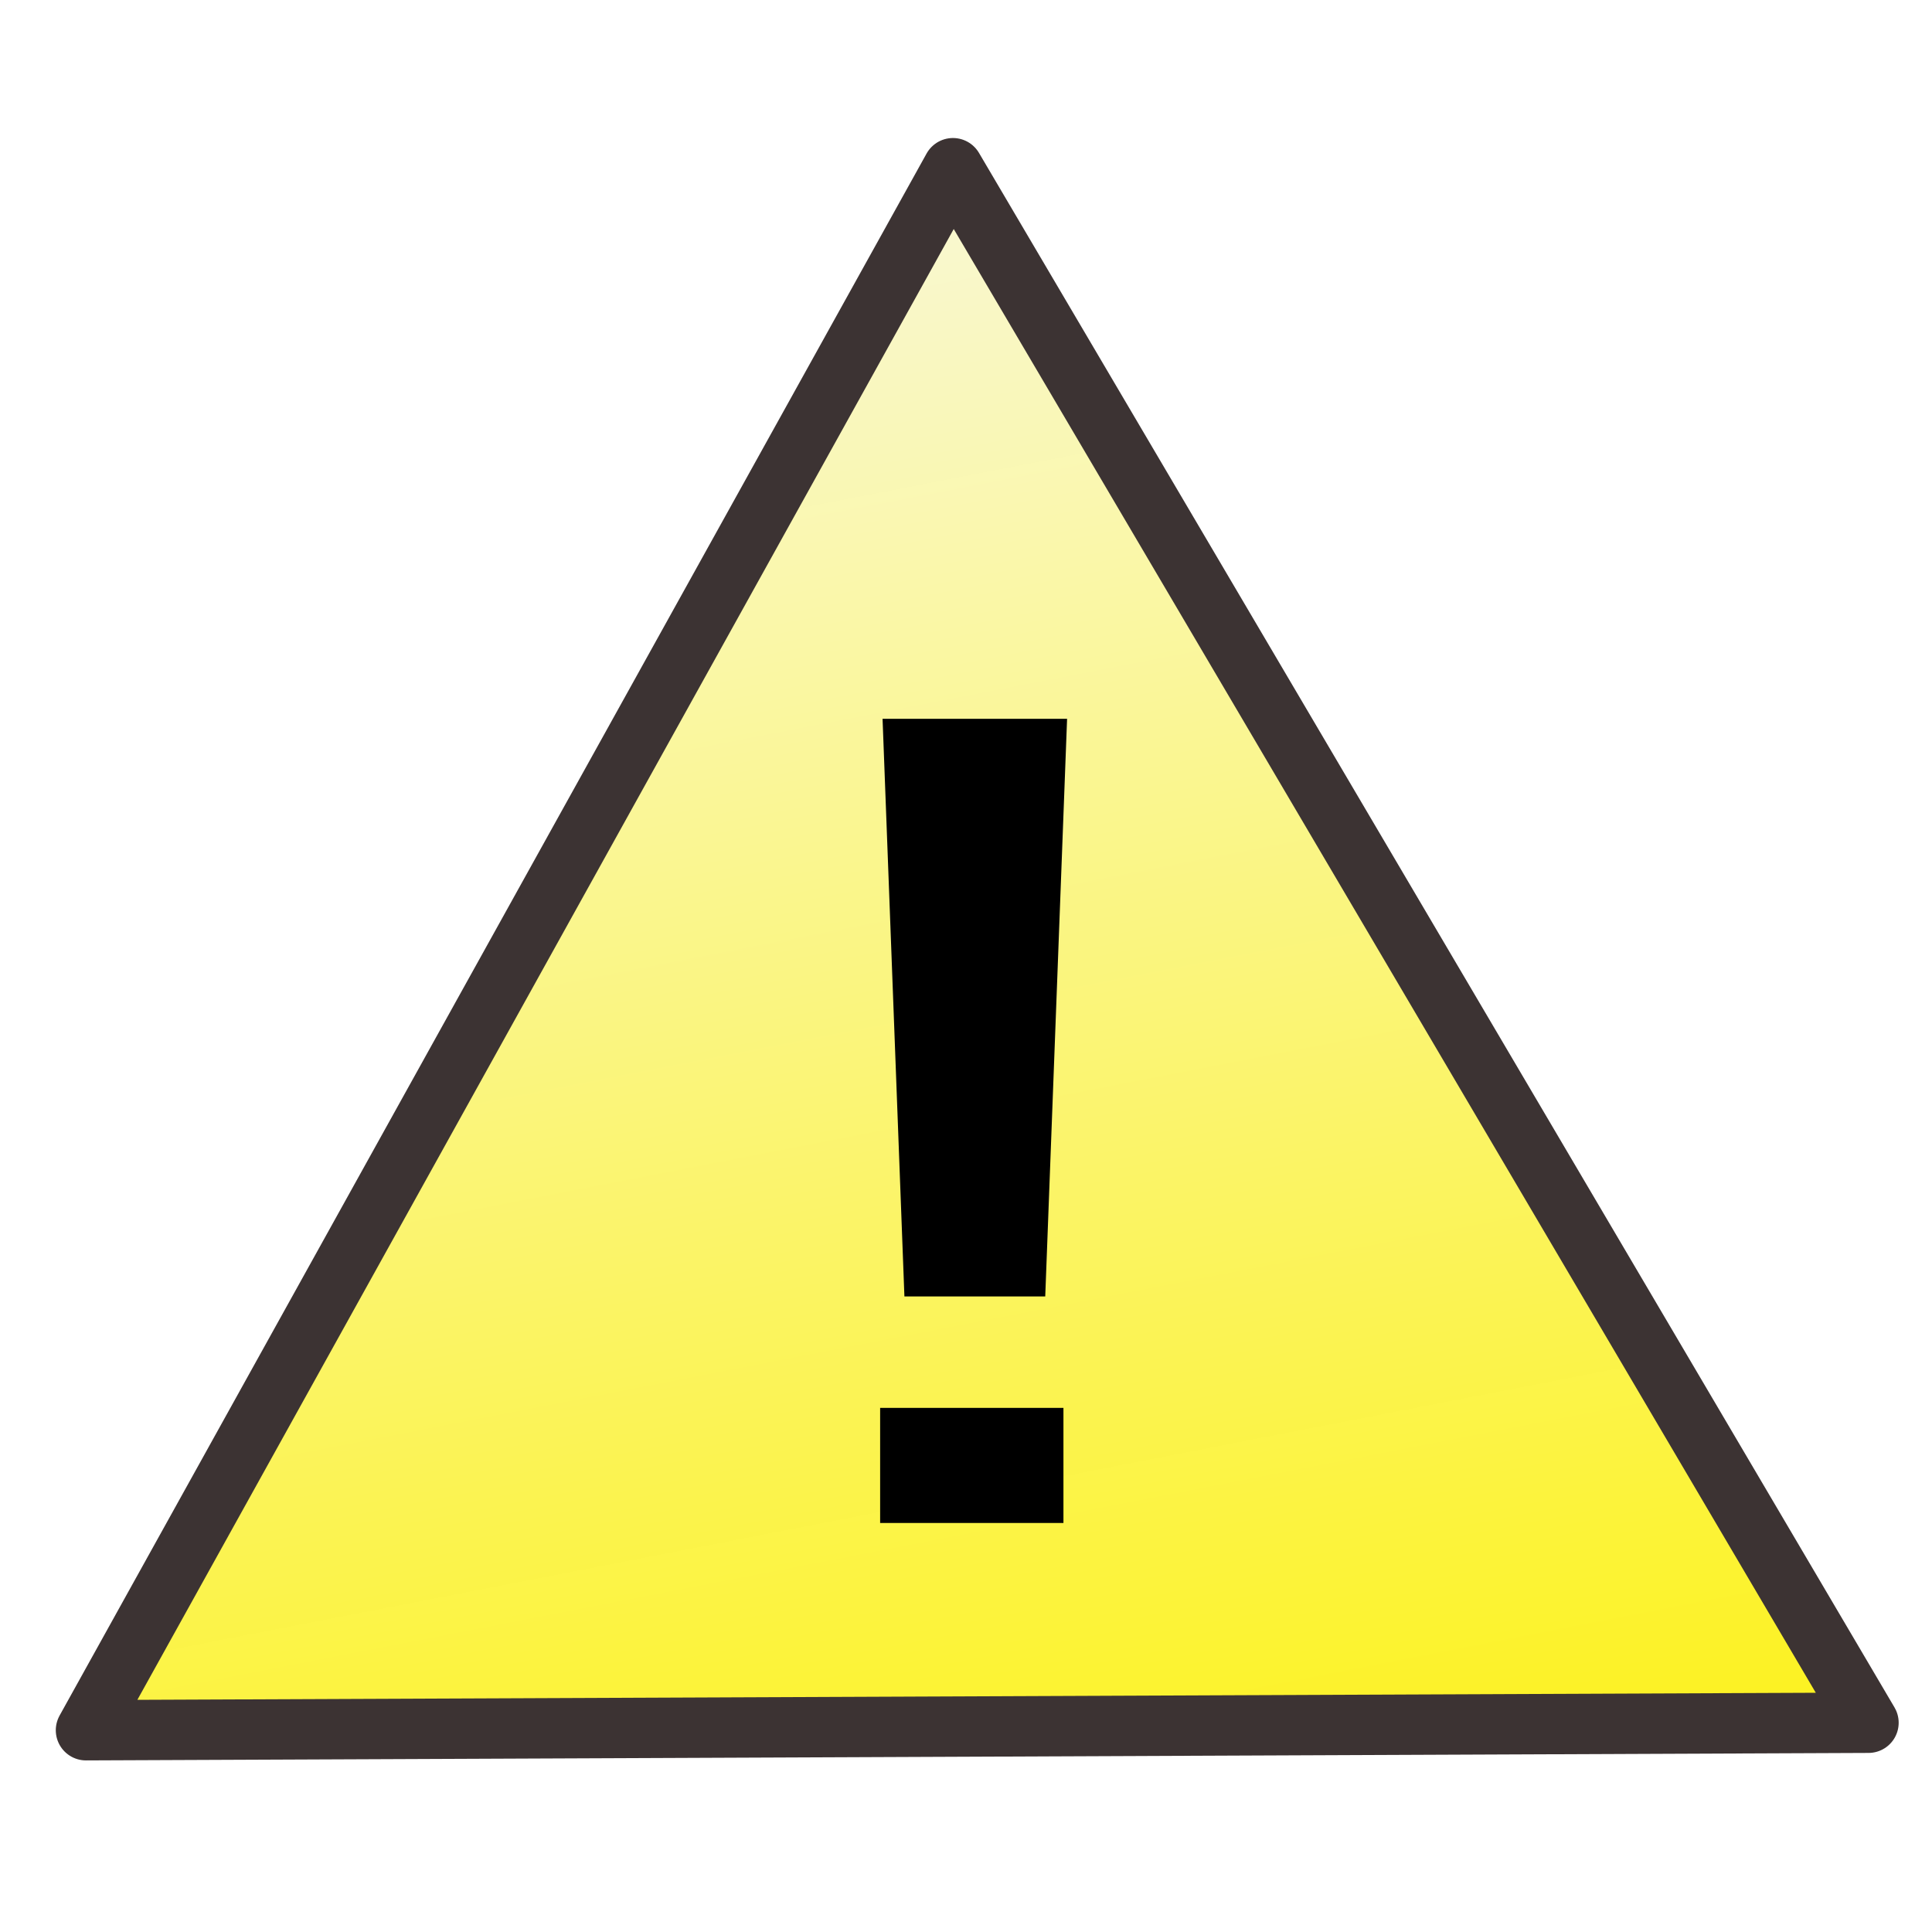
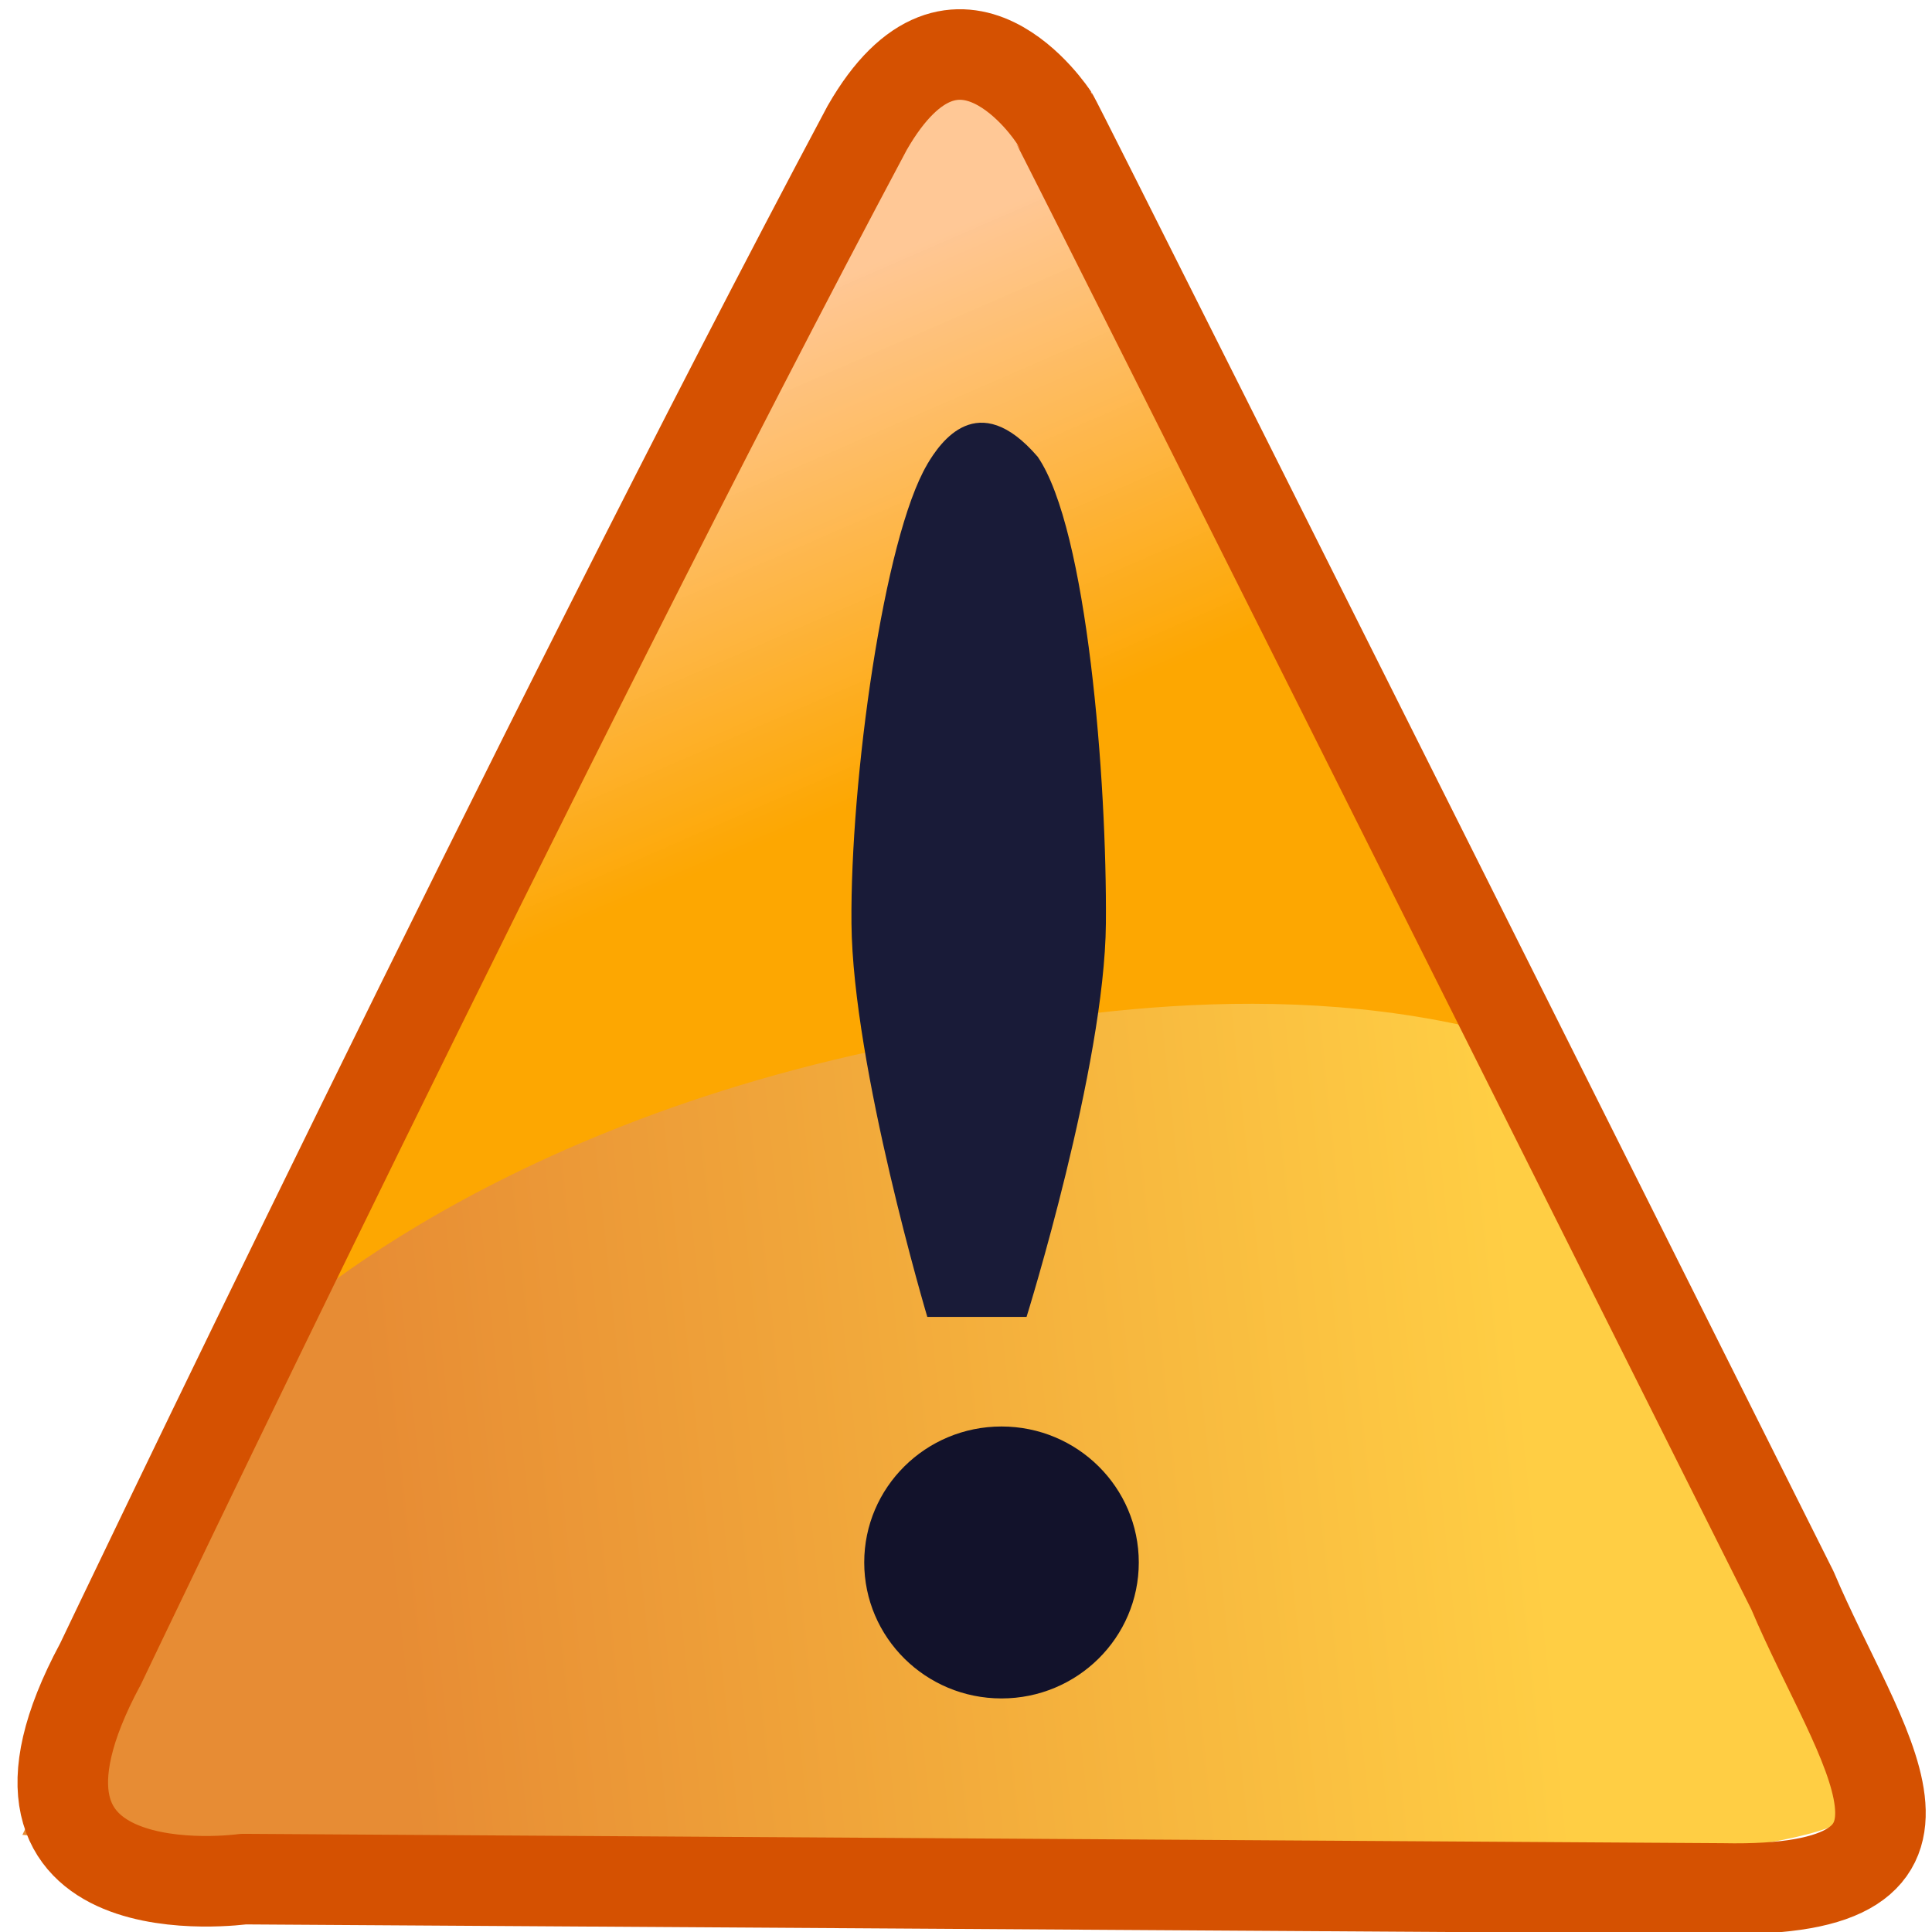
<svg xmlns="http://www.w3.org/2000/svg" xmlns:xlink="http://www.w3.org/1999/xlink" width="32" height="32" id="svg2" version="1.1">
  <defs id="defs4">
+     <linearGradient id="linearGradient4429">
+       <stop style="stop-color:#e78c34;stop-opacity:1;" offset="0" id="stop4431" />
+       <stop style="stop-color:#ffce44;stop-opacity:1" offset="1" id="stop4433" />
+     </linearGradient>
+     <linearGradient id="linearGradient4421">
+       <stop style="stop-color:#fda701;stop-opacity:1" offset="0" id="stop4423" />
+       <stop style="stop-color:#ffc693;stop-opacity:0.974;" offset="1" id="stop4425" />
+     </linearGradient>
+     <linearGradient id="linearGradient3905">
+       <stop id="stop3907" offset="0" style="stop-color:#ff8b61;stop-opacity:1;" />
+       <stop id="stop3909" offset="1" style="stop-color:#ff6600;stop-opacity:1" />
+     </linearGradient>
    <linearGradient id="linearGradient3674">
      <stop style="stop-color:#f9f9ea;stop-opacity:1;" offset="0" id="stop3676" />
      <stop style="stop-color:#fcf10d;stop-opacity:0.992;" offset="1" id="stop3678" />
    </linearGradient>
    <linearGradient id="linearGradient3596">
      <stop style="stop-color:#ffff00;stop-opacity:1;" offset="0" id="stop3598" />
      <stop style="stop-color:#ededd2;stop-opacity:0.991;" offset="1" id="stop3600" />
    </linearGradient>
    <linearGradient id="linearGradient3759">
      <stop style="stop-color:#0f1934;stop-opacity:1;" offset="0" id="stop3761" />
      <stop style="stop-color:#0f1123;stop-opacity:1;" offset="1" id="stop3763" />
    </linearGradient>
-     <linearGradient xlink:href="#linearGradient3674" id="linearGradient3680" x1="13.117" y1="1020.362" x2="19.564" y2="1053.538" gradientUnits="userSpaceOnUse" />
+     <linearGradient xlink:href="#linearGradient3674" id="linearGradient3680" x1="13.117" y1="1020.362" x2="19.564" y2="1053.538" gradientUnits="userSpaceOnUse" gradientTransform="translate(35.40425,-0.9284333)" />
+     <linearGradient xlink:href="#linearGradient3674-9" id="linearGradient3680-0" x1="23.639" y1="1029.832" x2="-9.472" y2="1043.994" gradientUnits="userSpaceOnUse" gradientTransform="matrix(1.12749,0,0,1.174206,-0.902884,-180.9565)" />
+     <linearGradient id="linearGradient3674-9">
+       <stop style="stop-color:#ffffff;stop-opacity:1" offset="0" id="stop3676-8" />
+       <stop style="stop-color:#90bbd4;stop-opacity:1;" offset="1" id="stop3678-3" />
+     </linearGradient>
+     <linearGradient xlink:href="#linearGradient4429" id="linearGradient4435" x1="7.056" y1="1045.028" x2="25.253" y2="1043.171" gradientUnits="userSpaceOnUse" gradientTransform="matrix(1.044681,0,0,1,-1.115832,0)" />
+     <linearGradient xlink:href="#linearGradient4421" id="linearGradient4439" gradientUnits="userSpaceOnUse" x1="13.599" y1="1040.29" x2="8.159" y2="1028.514" gradientTransform="matrix(0.6587209,0,0,0.6210301,5.347237,387.5925)" />
  </defs>
  <g id="layer1" transform="translate(0,-1020.362)">
-     <path style="fill:url(#linearGradient3680);fill-opacity:1;stroke:#3c3333;stroke-width:1px;stroke-linecap:round;stroke-linejoin:round;stroke-opacity:1" d="m 1.424,1049.02 14.36,-25.872 15.164,25.748 -29.524,0.124 z" id="path2822" />
-     <text xml:space="preserve" style="font-size:24.924px;font-style:normal;font-weight:normal;fill:#000000;fill-opacity:1;stroke:none;font-family:Arial;-inkscape-font-specification:Arial" x="9.078" y="1345.531" id="text3604" transform="scale(1.286867,0.7770812)">
-       <tspan id="tspan3606" x="9.078" y="1345.531">!</tspan>
+     <path id="path4437" d="m 4.294,1041.728 c 0,0 6.918,-13.046 10.473,-19.335 0.99,-1.629 2.031,-0.118 2.031,-0.118 0.05,0.063 8.066,15.162 8.066,15.162 0.728,1.625 2.992,4.233 0.162,4.178 l -18.302,1.204 c 0,0 -3.913,1.516 -2.429,-1.092 z" style="fill:url(#linearGradient4439);fill-opacity:1;stroke:none" />
+     <path style="fill:url(#linearGradient4435);fill-opacity:1;stroke:none" d="m 4.309,1042.583 -3.938,8.17 c 10.663,0.948 29.753,1.031 30.391,-0.433 l -5.652,-12.751 c -3.929,-1.137 -7.974,-0.322 -9.977,0.062 -7.35,1.41 -10.824,4.952 -10.824,4.952 z" id="path4419" />
+     <path style="fill:none;stroke:#d55101;stroke-width:1.5;stroke-linecap:round;stroke-linejoin:round;stroke-miterlimit:4;stroke-opacity:1;stroke-dasharray:none" d="m 1.658,1047.936 c 0,0 7.307,-15.327 12.704,-25.454 1.503,-2.623 3.083,-0.19 3.083,-0.19 0.044,0.058 4.064,8.079 7.486,14.911 2.545,5.081 4.759,9.504 4.759,9.504 1.105,2.617 3.133,5.022 -1.164,4.934 l -24.495,-0.155 c 0,0 -4.625,0.647 -2.373,-3.552 z" id="path2822-9" />
+     <path style="fill:url(#linearGradient3680);fill-opacity:1;stroke:#3c3333;stroke-width:1px;stroke-linecap:round;stroke-linejoin:round;stroke-opacity:1" d="m 36.828,1048.091 14.36,-25.872 15.164,25.748 -29.524,0.124 z" id="path2822" />
+     <text xml:space="preserve" style="font-size:24.924px;font-style:normal;font-weight:normal;fill:#000000;fill-opacity:1;stroke:none;font-family:Arial;-inkscape-font-specification:Arial" x="-13.528" y="1330.875" id="text3604" transform="scale(1.286867,0.7770812)">
+       <tspan id="tspan3606" x="-13.528" y="1330.875">!</tspan>
    </text>
+     <path style="fill:#12122b;fill-opacity:1;fill-rule:evenodd;stroke:none" id="path3808" d="m 14.855,37.694 a 1.764,1.609 0 1 1 -3.528,0 1.764,1.609 0 1 1 3.528,0 z" transform="matrix(1.289022,0,0,1.399682,-0.2864685,993.4817)" />
+     <path style="fill:#191b38;fill-opacity:1;stroke:none" d="m 15.359,1028.052 c -0.722,1.217 -1.277,5.235 -1.256,7.604 0.021,2.37 1.256,6.518 1.256,6.518 l 1.644,0 c 0,0 1.295,-4.151 1.314,-6.518 0.019,-2.367 -0.308,-6.531 -1.129,-7.728 -0.993,-1.155 -1.615,-0.239 -1.83,0.124 z" id="path3810" />
  </g>
</svg>
